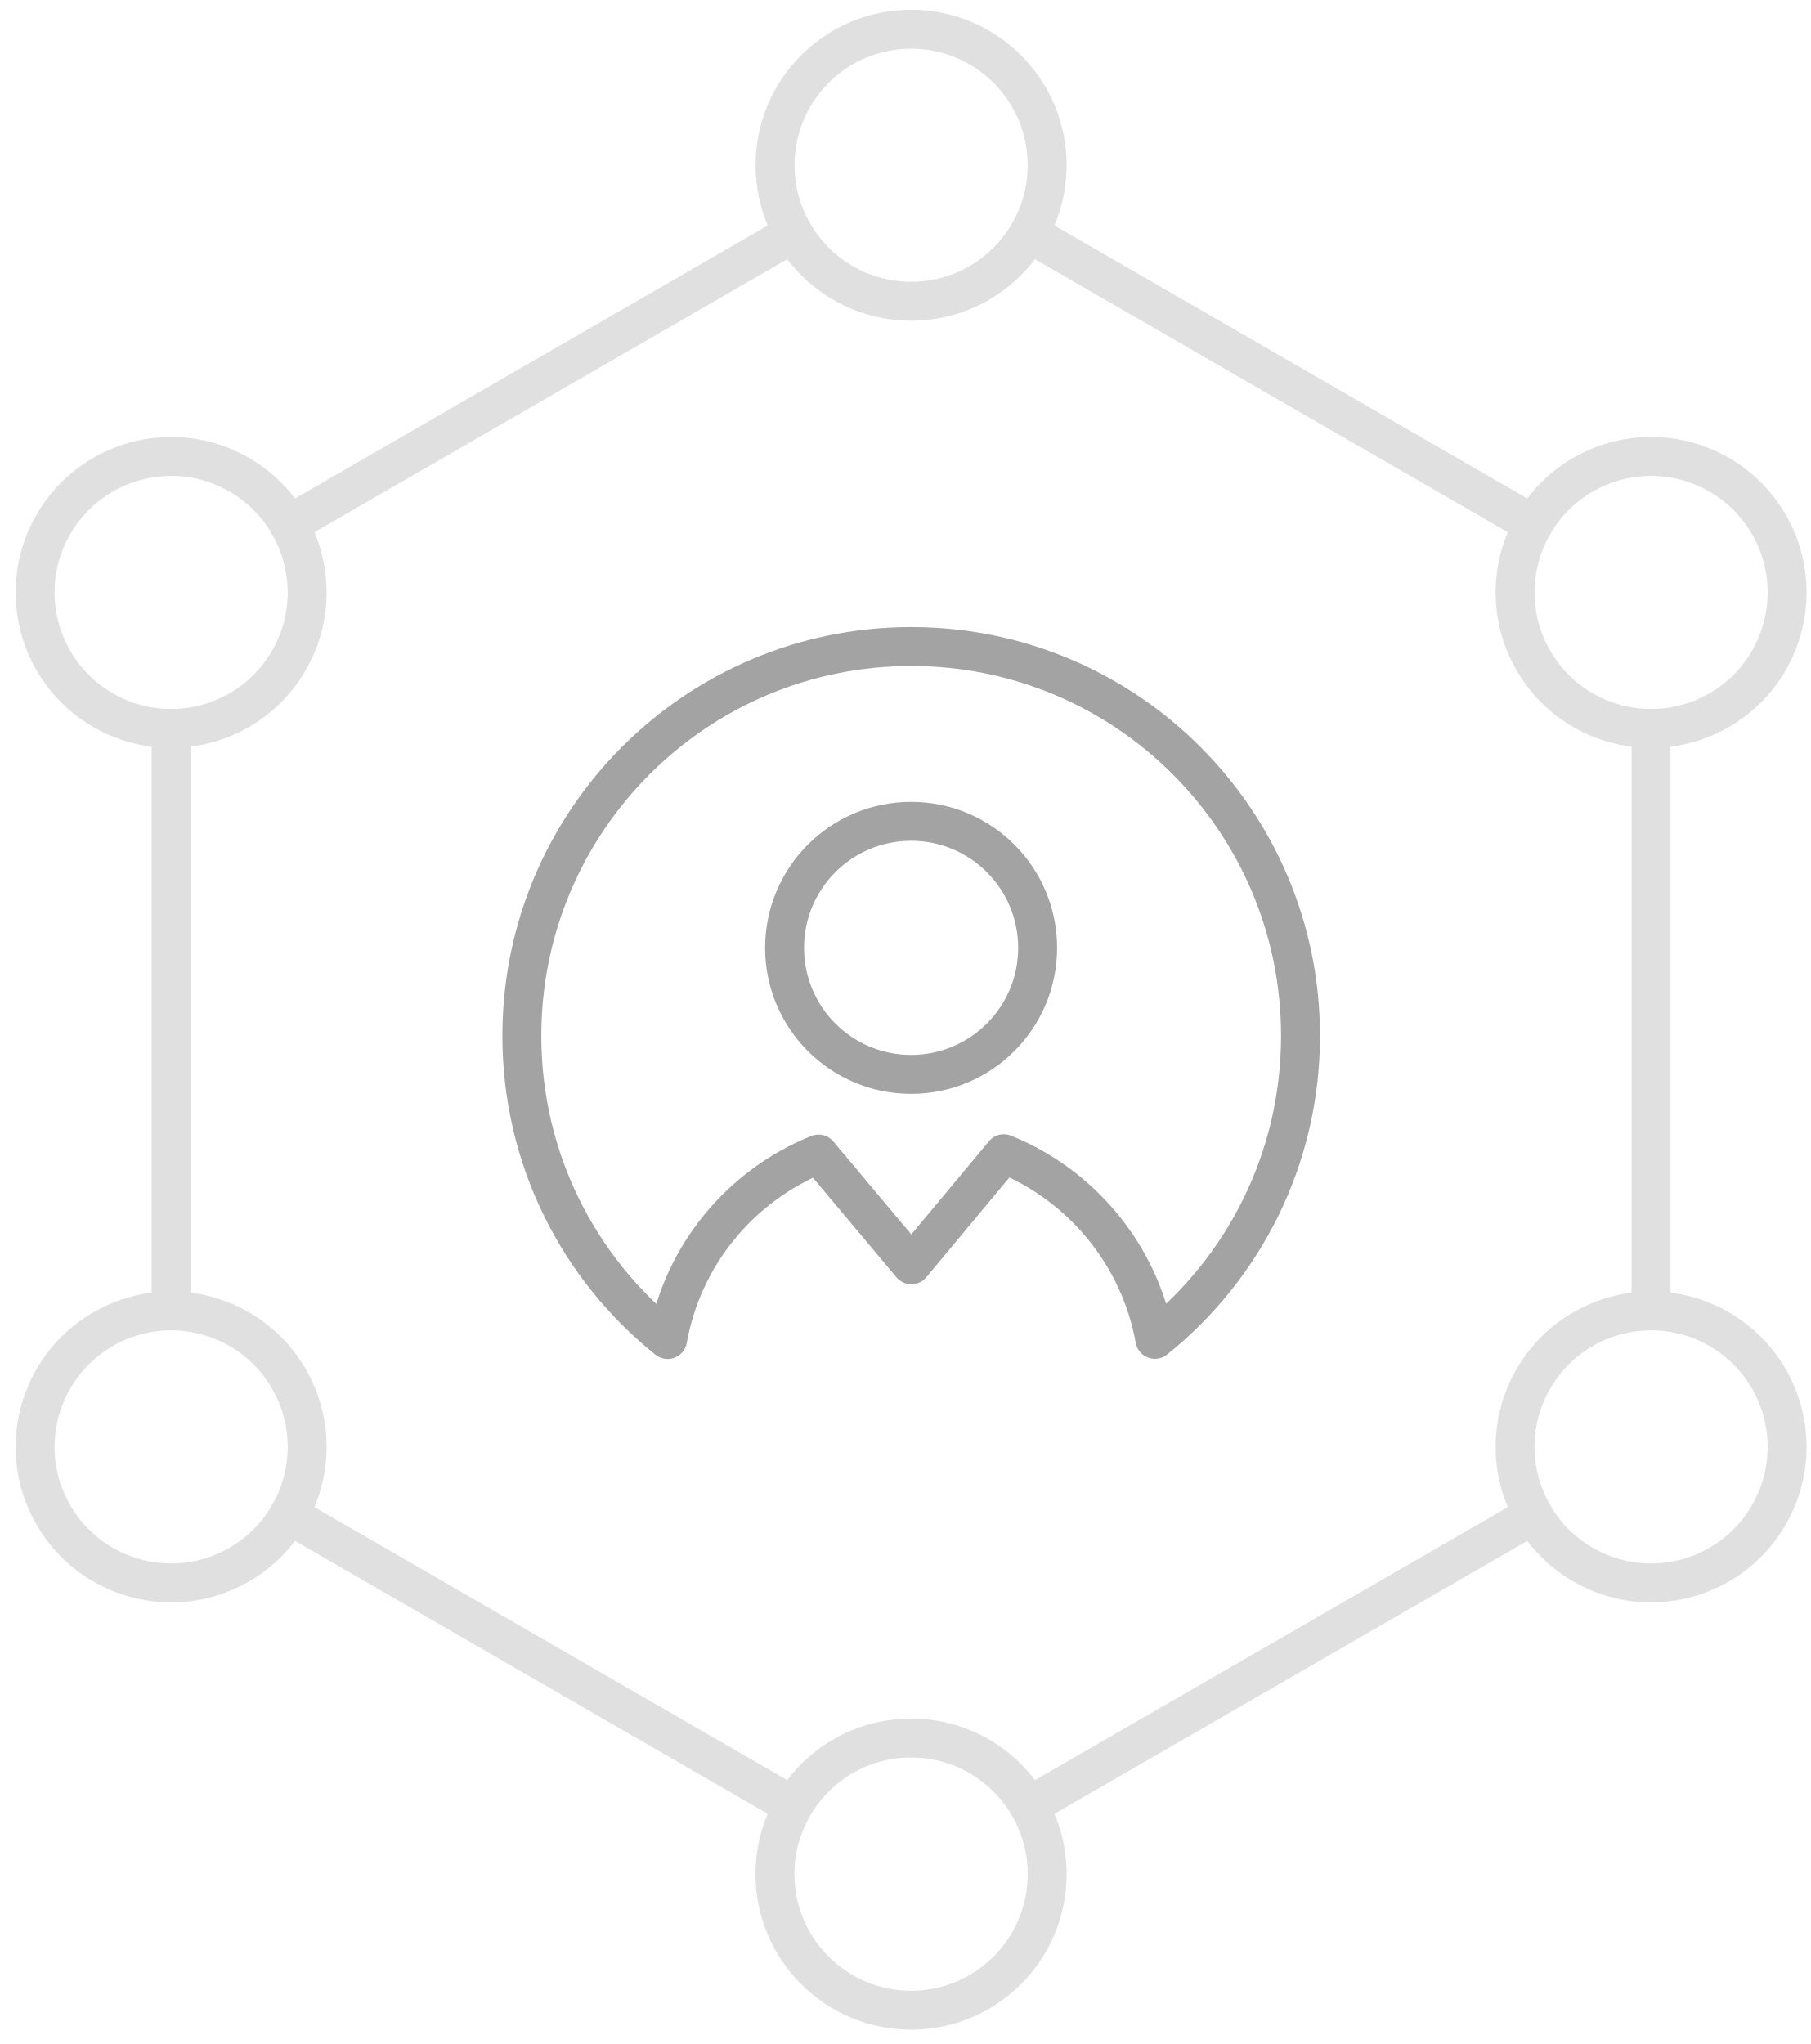
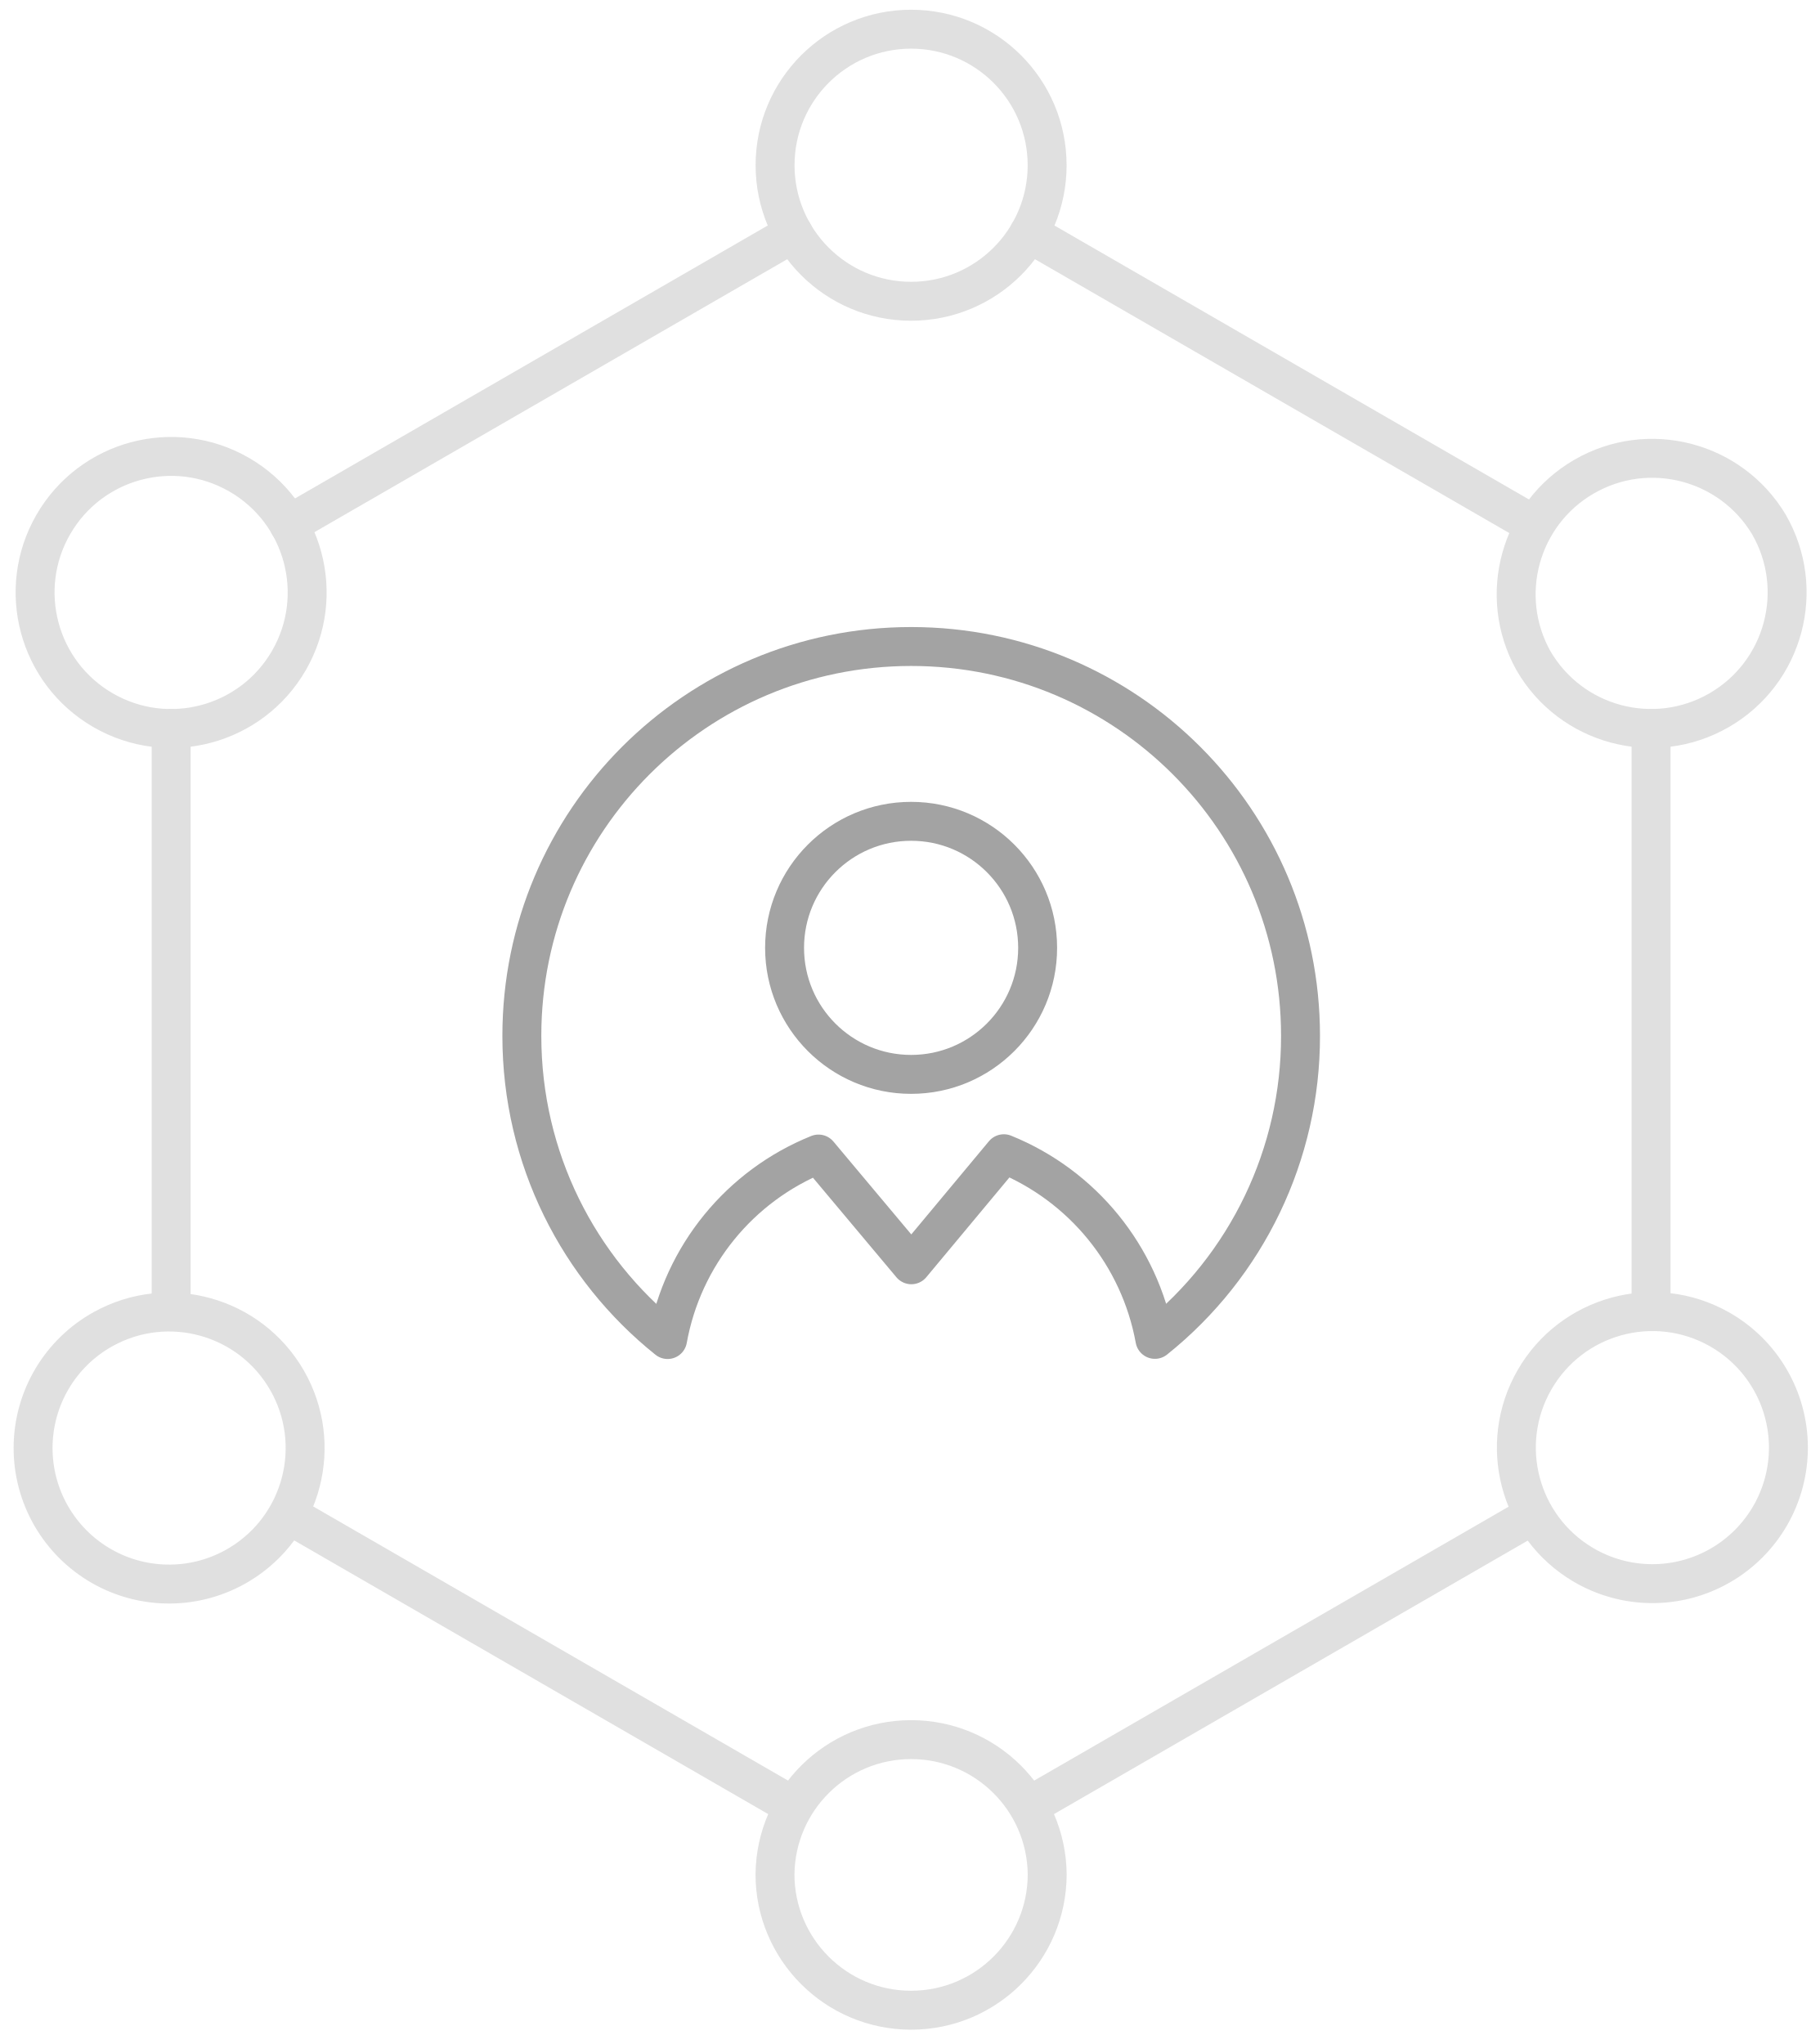
- <svg xmlns="http://www.w3.org/2000/svg" width="93" height="105" viewBox="0 0 93 105" fill="none">
-   <g id="Group 29" opacity="0.4">
-     <path id="Stroke 1" fill-rule="evenodd" clip-rule="evenodd" d="M46.807 33.211C35.758 33.211 26.807 42.163 26.807 53.211C26.807 59.523 29.727 65.155 34.294 68.811C35.071 64.459 38.055 60.891 42.046 59.283L46.815 64.971L51.567 59.267C55.559 60.883 58.542 64.459 59.327 68.803C63.887 65.147 66.807 59.523 66.807 53.211C66.807 42.163 57.855 33.211 46.807 33.211Z" stroke="#1A1A1A" stroke-width="2" stroke-linecap="round" stroke-linejoin="round" />
-     <path id="Stroke 3" fill-rule="evenodd" clip-rule="evenodd" d="M53.303 48.691C53.303 45.101 50.393 42.191 46.803 42.191C43.212 42.191 40.303 45.101 40.303 48.691C40.303 52.281 43.212 55.191 46.803 55.191C50.393 55.191 53.303 52.281 53.303 48.691Z" stroke="#1A1A1A" stroke-width="2" stroke-linecap="round" stroke-linejoin="round" />
-     <path id="Stroke 5" d="M14.836 77.817L40.749 92.778" stroke="#B2B2B2" stroke-width="2" stroke-linecap="round" stroke-linejoin="round" />
-     <path id="Stroke 7" d="M8.791 37.418V67.339" stroke="#B2B2B2" stroke-width="2" stroke-linecap="round" stroke-linejoin="round" />
-     <path id="Stroke 9" d="M84.814 37.418V67.339" stroke="#B2B2B2" stroke-width="2" stroke-linecap="round" stroke-linejoin="round" />
-     <path id="Stroke 11" d="M40.755 11.979L14.838 26.942" stroke="#B2B2B2" stroke-width="2" stroke-linecap="round" stroke-linejoin="round" />
-     <path id="Stroke 13" d="M78.767 26.942L52.852 11.98" stroke="#B2B2B2" stroke-width="2" stroke-linecap="round" stroke-linejoin="round" />
-     <path id="Stroke 15" d="M52.855 92.779L78.767 77.819" stroke="#B2B2B2" stroke-width="2" stroke-linecap="round" stroke-linejoin="round" />
-     <path id="Stroke 17" fill-rule="evenodd" clip-rule="evenodd" d="M53.791 8.487C53.791 4.628 50.661 1.5 46.803 1.5C42.943 1.5 39.815 4.628 39.815 8.487C39.815 12.346 42.943 15.475 46.803 15.475C50.661 15.475 53.791 12.346 53.791 8.487Z" stroke="#B2B2B2" stroke-width="2" stroke-linecap="round" stroke-linejoin="round" />
-     <path id="Stroke 19" fill-rule="evenodd" clip-rule="evenodd" d="M12.284 24.383C8.942 22.454 4.669 23.599 2.74 26.94C0.81 30.282 1.956 34.555 5.298 36.484C8.638 38.413 12.912 37.268 14.841 33.927C16.77 30.585 15.625 26.312 12.284 24.383Z" stroke="#B2B2B2" stroke-width="2" stroke-linecap="round" stroke-linejoin="round" />
-     <path id="Stroke 21" fill-rule="evenodd" clip-rule="evenodd" d="M5.298 68.276C1.956 70.205 0.811 74.478 2.74 77.819C4.669 81.161 8.943 82.306 12.284 80.377C15.625 78.447 16.771 74.175 14.841 70.833C12.912 67.492 8.639 66.347 5.298 68.276Z" stroke="#B2B2B2" stroke-width="2" stroke-linecap="round" stroke-linejoin="round" />
-     <path id="Stroke 23" fill-rule="evenodd" clip-rule="evenodd" d="M39.81 96.273C39.81 100.134 42.941 103.264 46.801 103.264C50.663 103.264 53.792 100.134 53.792 96.273C53.792 92.412 50.663 89.282 46.801 89.282C42.941 89.282 39.81 92.412 39.81 96.273Z" stroke="#B2B2B2" stroke-width="2" stroke-linecap="round" stroke-linejoin="round" />
-     <path id="Stroke 25" fill-rule="evenodd" clip-rule="evenodd" d="M81.323 80.377C84.665 82.306 88.937 81.161 90.867 77.819C92.796 74.478 91.651 70.205 88.309 68.276C84.968 66.347 80.695 67.492 78.765 70.833C76.837 74.175 77.981 78.447 81.323 80.377Z" stroke="#B2B2B2" stroke-width="2" stroke-linecap="round" stroke-linejoin="round" />
-     <path id="Stroke 27" fill-rule="evenodd" clip-rule="evenodd" d="M88.309 36.484C91.651 34.555 92.795 30.282 90.867 26.94C88.937 23.599 84.664 22.454 81.323 24.383C77.981 26.312 76.836 30.585 78.765 33.927C80.695 37.268 84.967 38.413 88.309 36.484Z" stroke="#B2B2B2" stroke-width="2" stroke-linecap="round" stroke-linejoin="round" />
+ <svg xmlns="http://www.w3.org/2000/svg" width="93" height="105" fill="none">
+   <g opacity=".4" stroke-width="2" stroke-linecap="round" stroke-linejoin="round">
+     <path clip-rule="evenodd" d="M46.807 33.211c-11.05 0-20 8.952-20 20 0 6.312 2.92 11.944 7.487 15.6a12.696 12.696 0 017.752-9.528l4.769 5.688 4.752-5.704a12.759 12.759 0 017.76 9.536 19.932 19.932 0 007.48-15.592c0-11.048-8.952-20-20-20z" stroke="#1A1A1A" />
+     <path clip-rule="evenodd" d="M53.303 48.691a6.5 6.5 0 10-13 0 6.5 6.5 0 0013 0z" stroke="#1A1A1A" />
+     <path d="M14.836 77.817l25.913 14.961M8.791 37.418v29.92M84.814 37.418v29.92M40.755 11.979L14.838 26.942M78.767 26.942L52.852 11.98M52.855 92.779l25.913-14.96" stroke="#B2B2B2" />
+     <path clip-rule="evenodd" d="M53.79 8.487A6.988 6.988 0 0046.803 1.5a6.988 6.988 0 106.988 6.987zM12.284 24.383a6.987 6.987 0 10-6.986 12.103 6.987 6.987 0 006.986-12.103zM5.298 68.276a6.987 6.987 0 106.986 12.1 6.987 6.987 0 00-6.986-12.1zM39.81 96.273a6.992 6.992 0 1013.984-.001 6.992 6.992 0 00-13.983.001zM81.323 80.377a6.987 6.987 0 106.985-12.102 6.987 6.987 0 00-6.985 12.102zM88.31 36.484a6.988 6.988 0 002.557-9.544 6.988 6.988 0 00-12.102 6.987 6.988 6.988 0 009.544 2.557z" stroke="#B2B2B2" />
  </g>
</svg>
